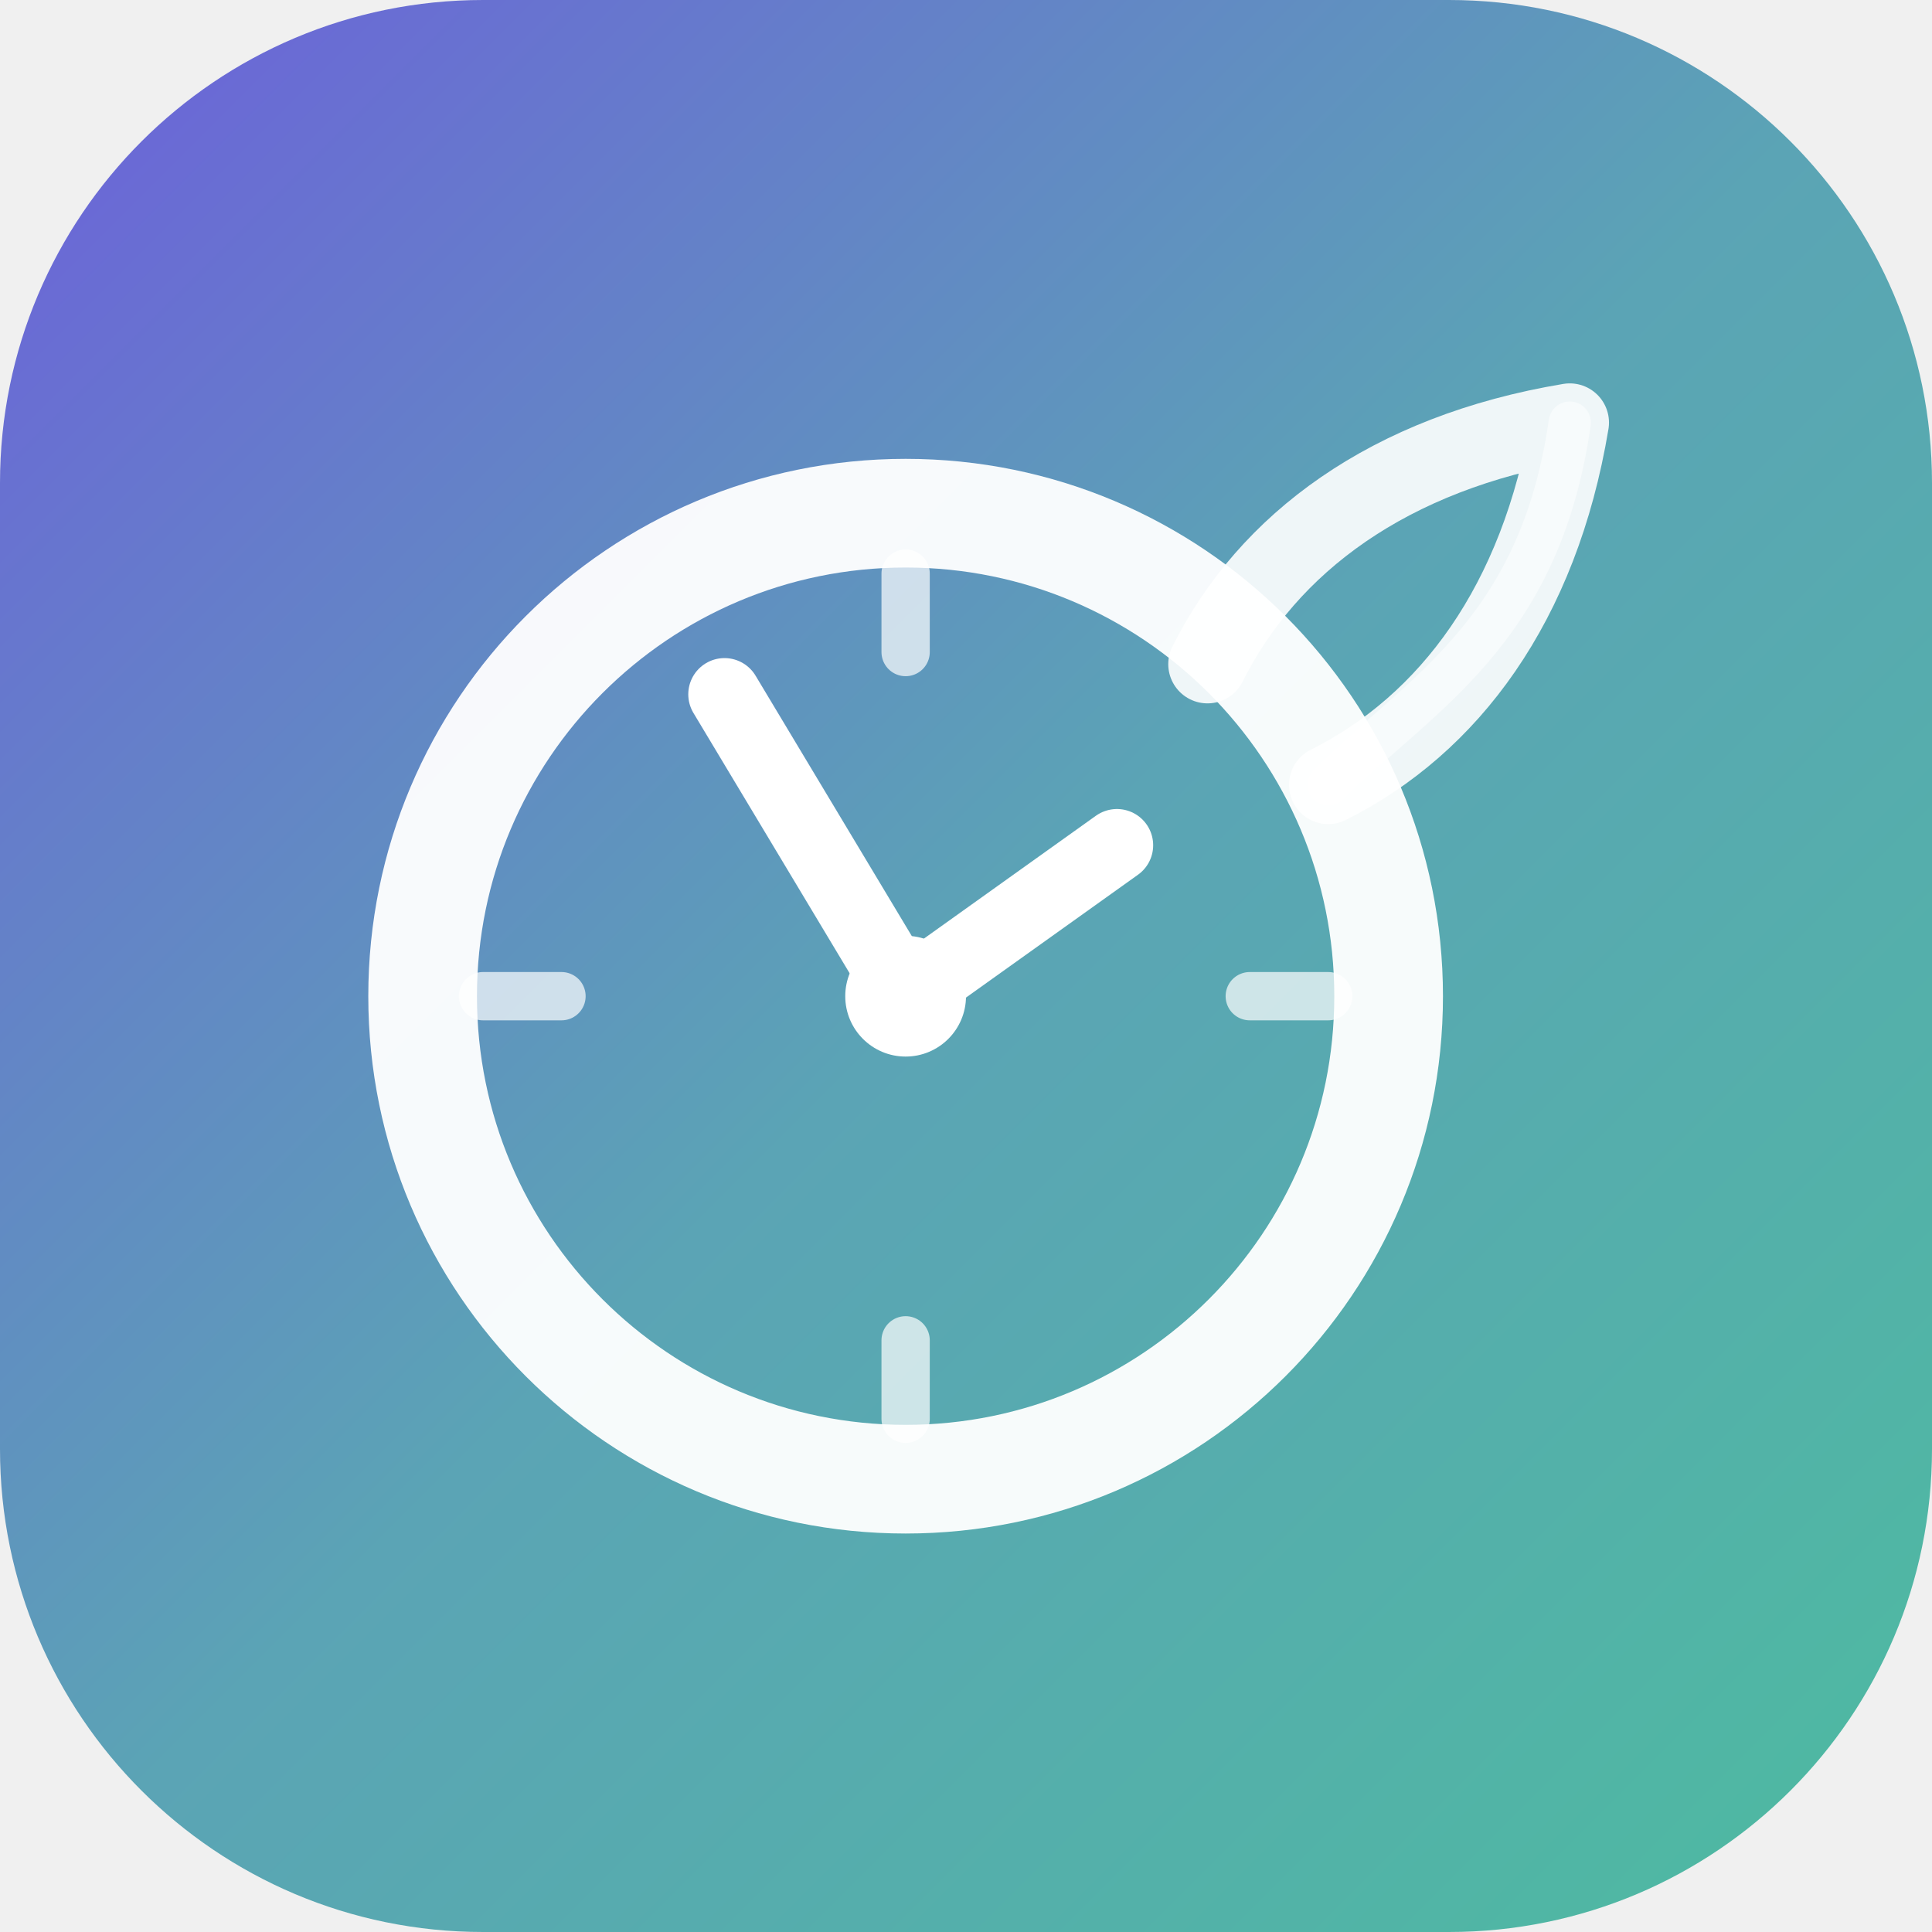
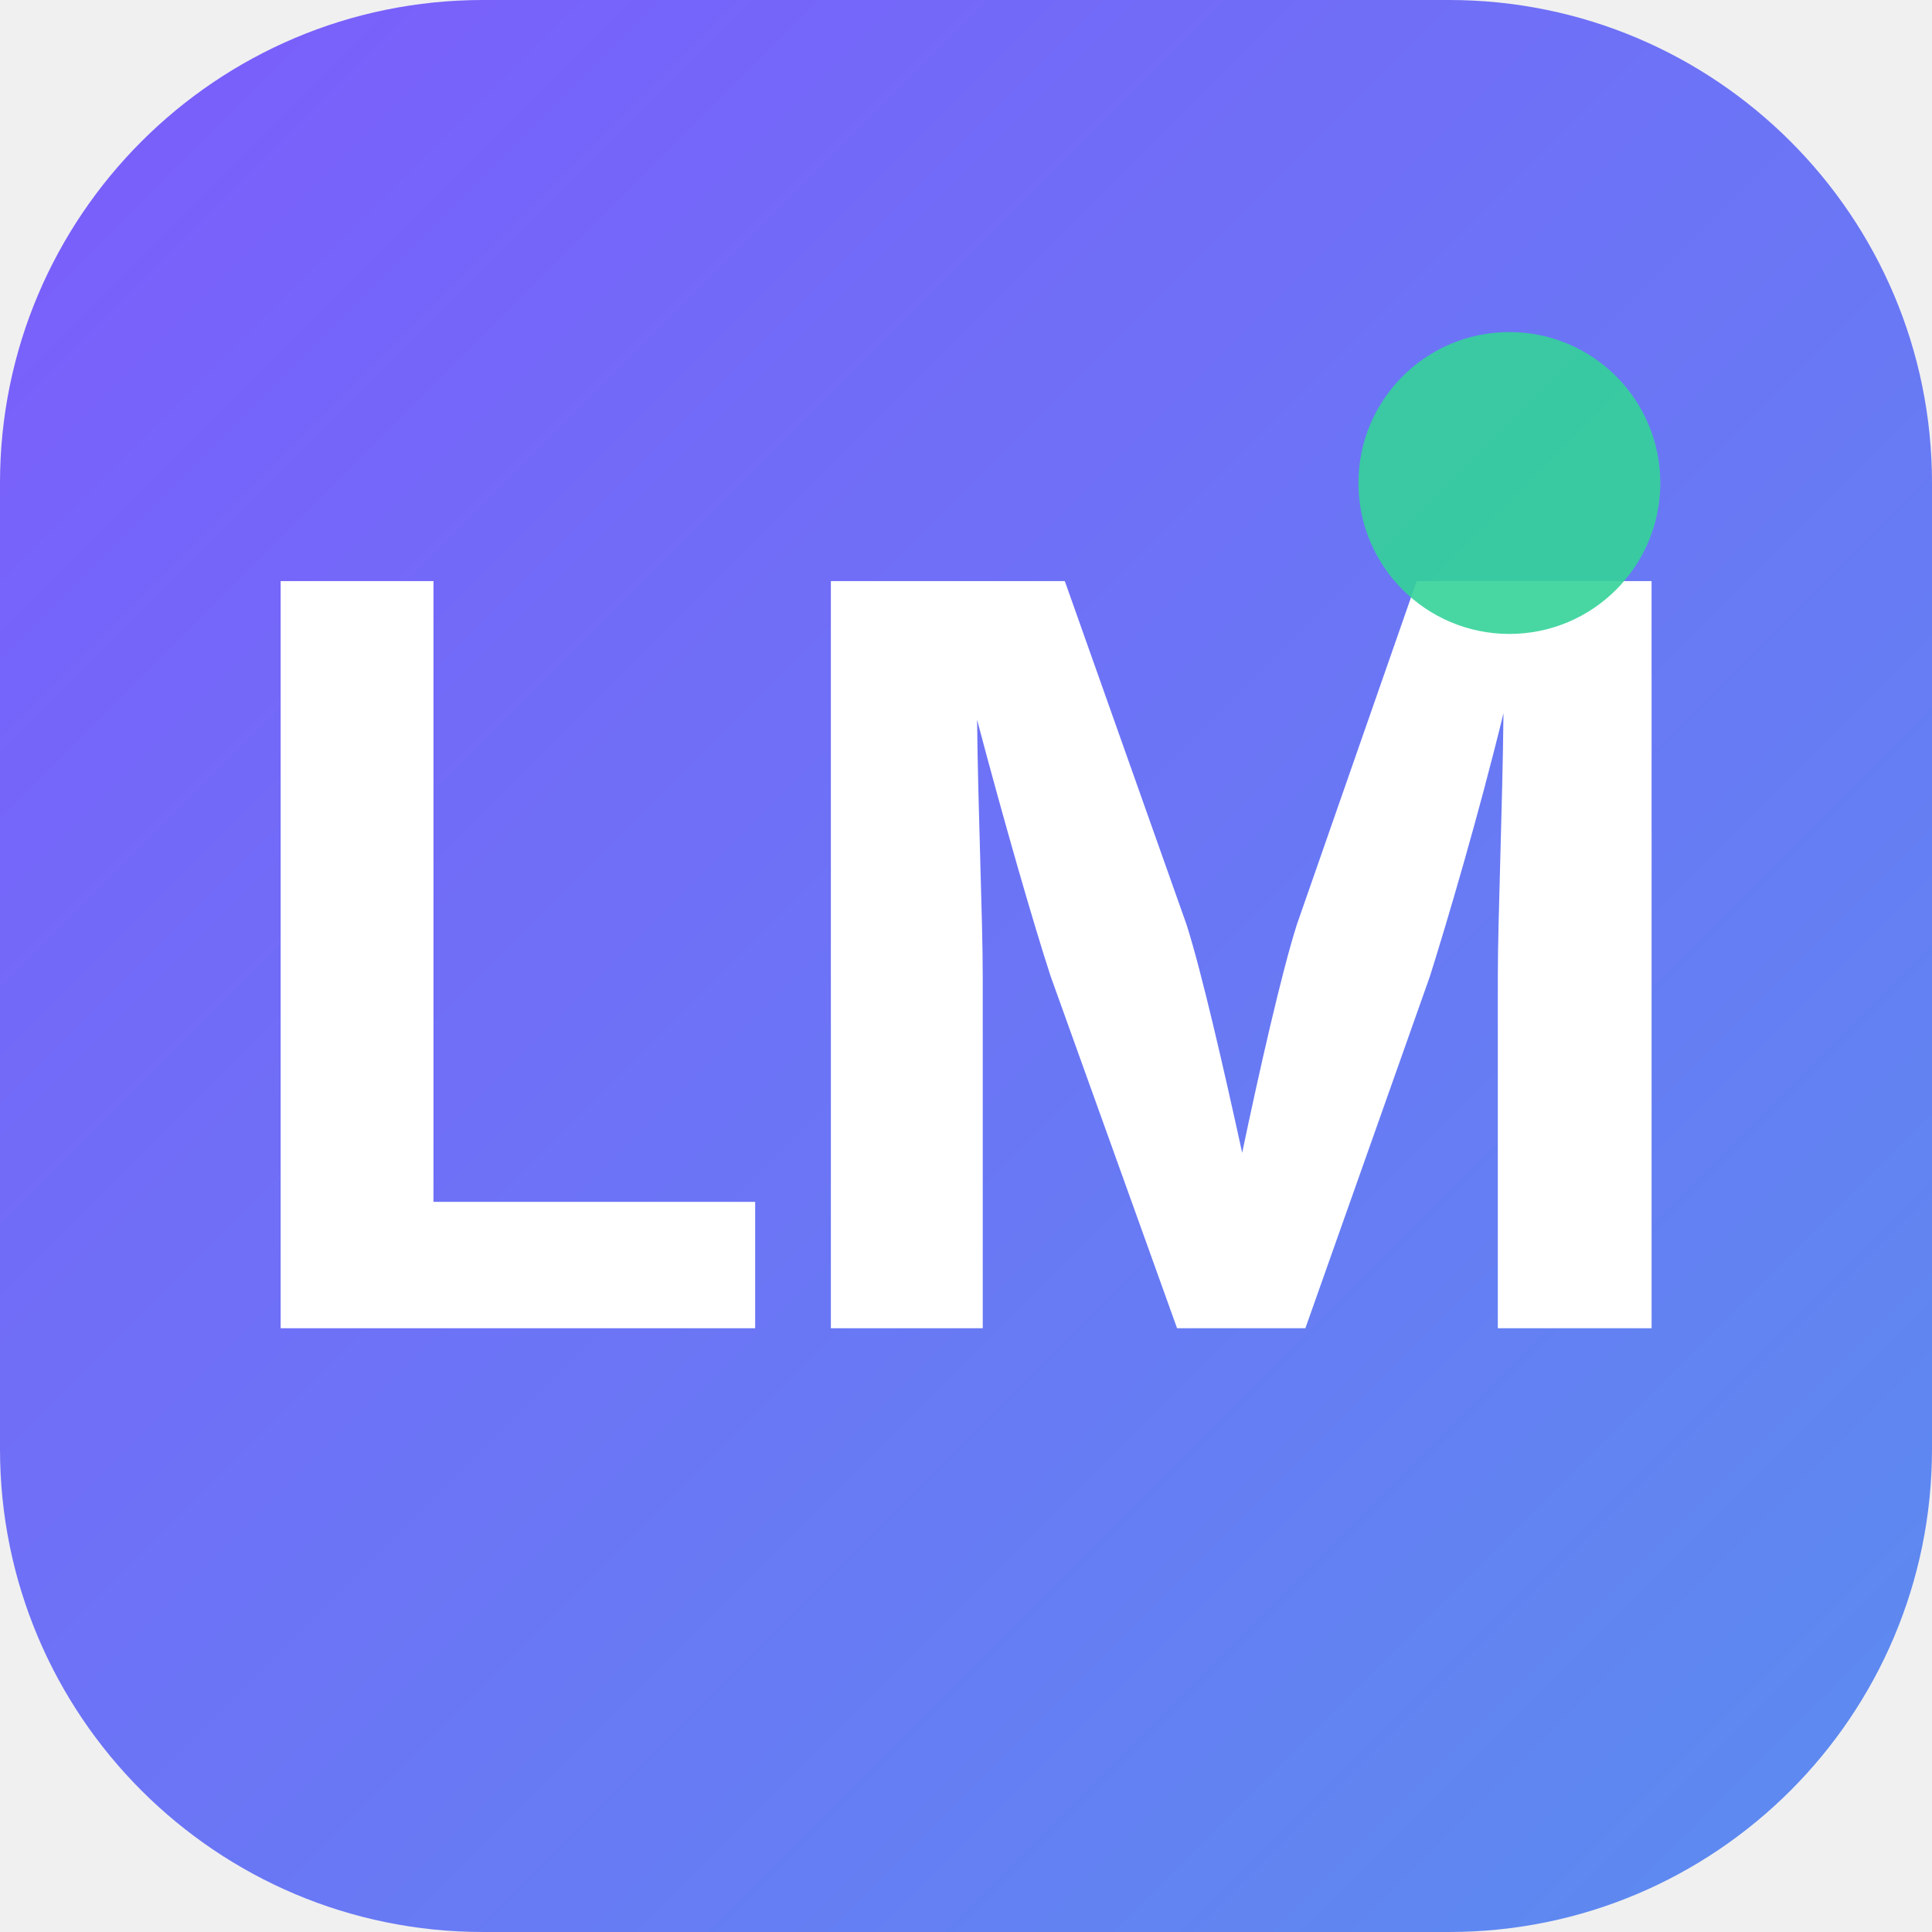
<svg xmlns="http://www.w3.org/2000/svg" width="32" height="32" viewBox="0 0 32 32">
  <defs>
-     <linearGradient id="bg" x1="0%" y1="0%" x2="100%" y2="100%">
-       <stop offset="0%" stop-color="#6d5fdb" />
-       <stop offset="50%" stop-color="#5ba4b5" />
-       <stop offset="100%" stop-color="#4dbba0" />
+     <linearGradient id="g" x1="0%" y1="0%" x2="100%" y2="100%">
+       <stop offset="0%" stop-color="#7c5cfc" />
+       <stop offset="100%" stop-color="#5b8def" />
    </linearGradient>
  </defs>
-   <rect width="32" height="32" rx="8" fill="url(#bg)" />
-   <circle cx="15" cy="16.5" r="8" fill="none" stroke="rgba(255,255,255,0.95)" stroke-width="1.8" />
-   <line x1="15" y1="9.5" x2="15" y2="10.8" stroke="rgba(255,255,255,0.7)" stroke-width="0.8" stroke-linecap="round" />
-   <line x1="15" y1="22.2" x2="15" y2="23.5" stroke="rgba(255,255,255,0.7)" stroke-width="0.8" stroke-linecap="round" />
-   <line x1="8" y1="16.5" x2="9.3" y2="16.5" stroke="rgba(255,255,255,0.7)" stroke-width="0.8" stroke-linecap="round" />
-   <line x1="20.7" y1="16.5" x2="22" y2="16.5" stroke="rgba(255,255,255,0.7)" stroke-width="0.8" stroke-linecap="round" />
-   <line x1="15" y1="16.5" x2="12" y2="11.5" stroke="white" stroke-width="1.2" stroke-linecap="round" />
-   <line x1="15" y1="16.5" x2="18.5" y2="14" stroke="white" stroke-width="1.2" stroke-linecap="round" />
-   <circle cx="15" cy="16.5" r="1" fill="white" />
-   <path d="M20 11 C21 9 23 7.5 26 7 C25.5 10 24 12 22 13" fill="none" stroke="rgba(255,255,255,0.9)" stroke-width="1.3" stroke-linecap="round" stroke-linejoin="round" />
-   <path d="M22 13 C23.5 11.5 25.5 10.5 26 7" fill="none" stroke="rgba(255,255,255,0.5)" stroke-width="0.7" stroke-linecap="round" />
+   <rect width="32" height="32" rx="8" fill="url(#g)" />
+   <text x="16" y="22" text-anchor="middle" font-family="system-ui,-apple-system,sans-serif" font-weight="700" font-size="17" fill="white" letter-spacing="-0.5">LM</text>
+   <circle cx="25" cy="8" r="2.5" fill="#34d399" opacity="0.9" />
</svg>
